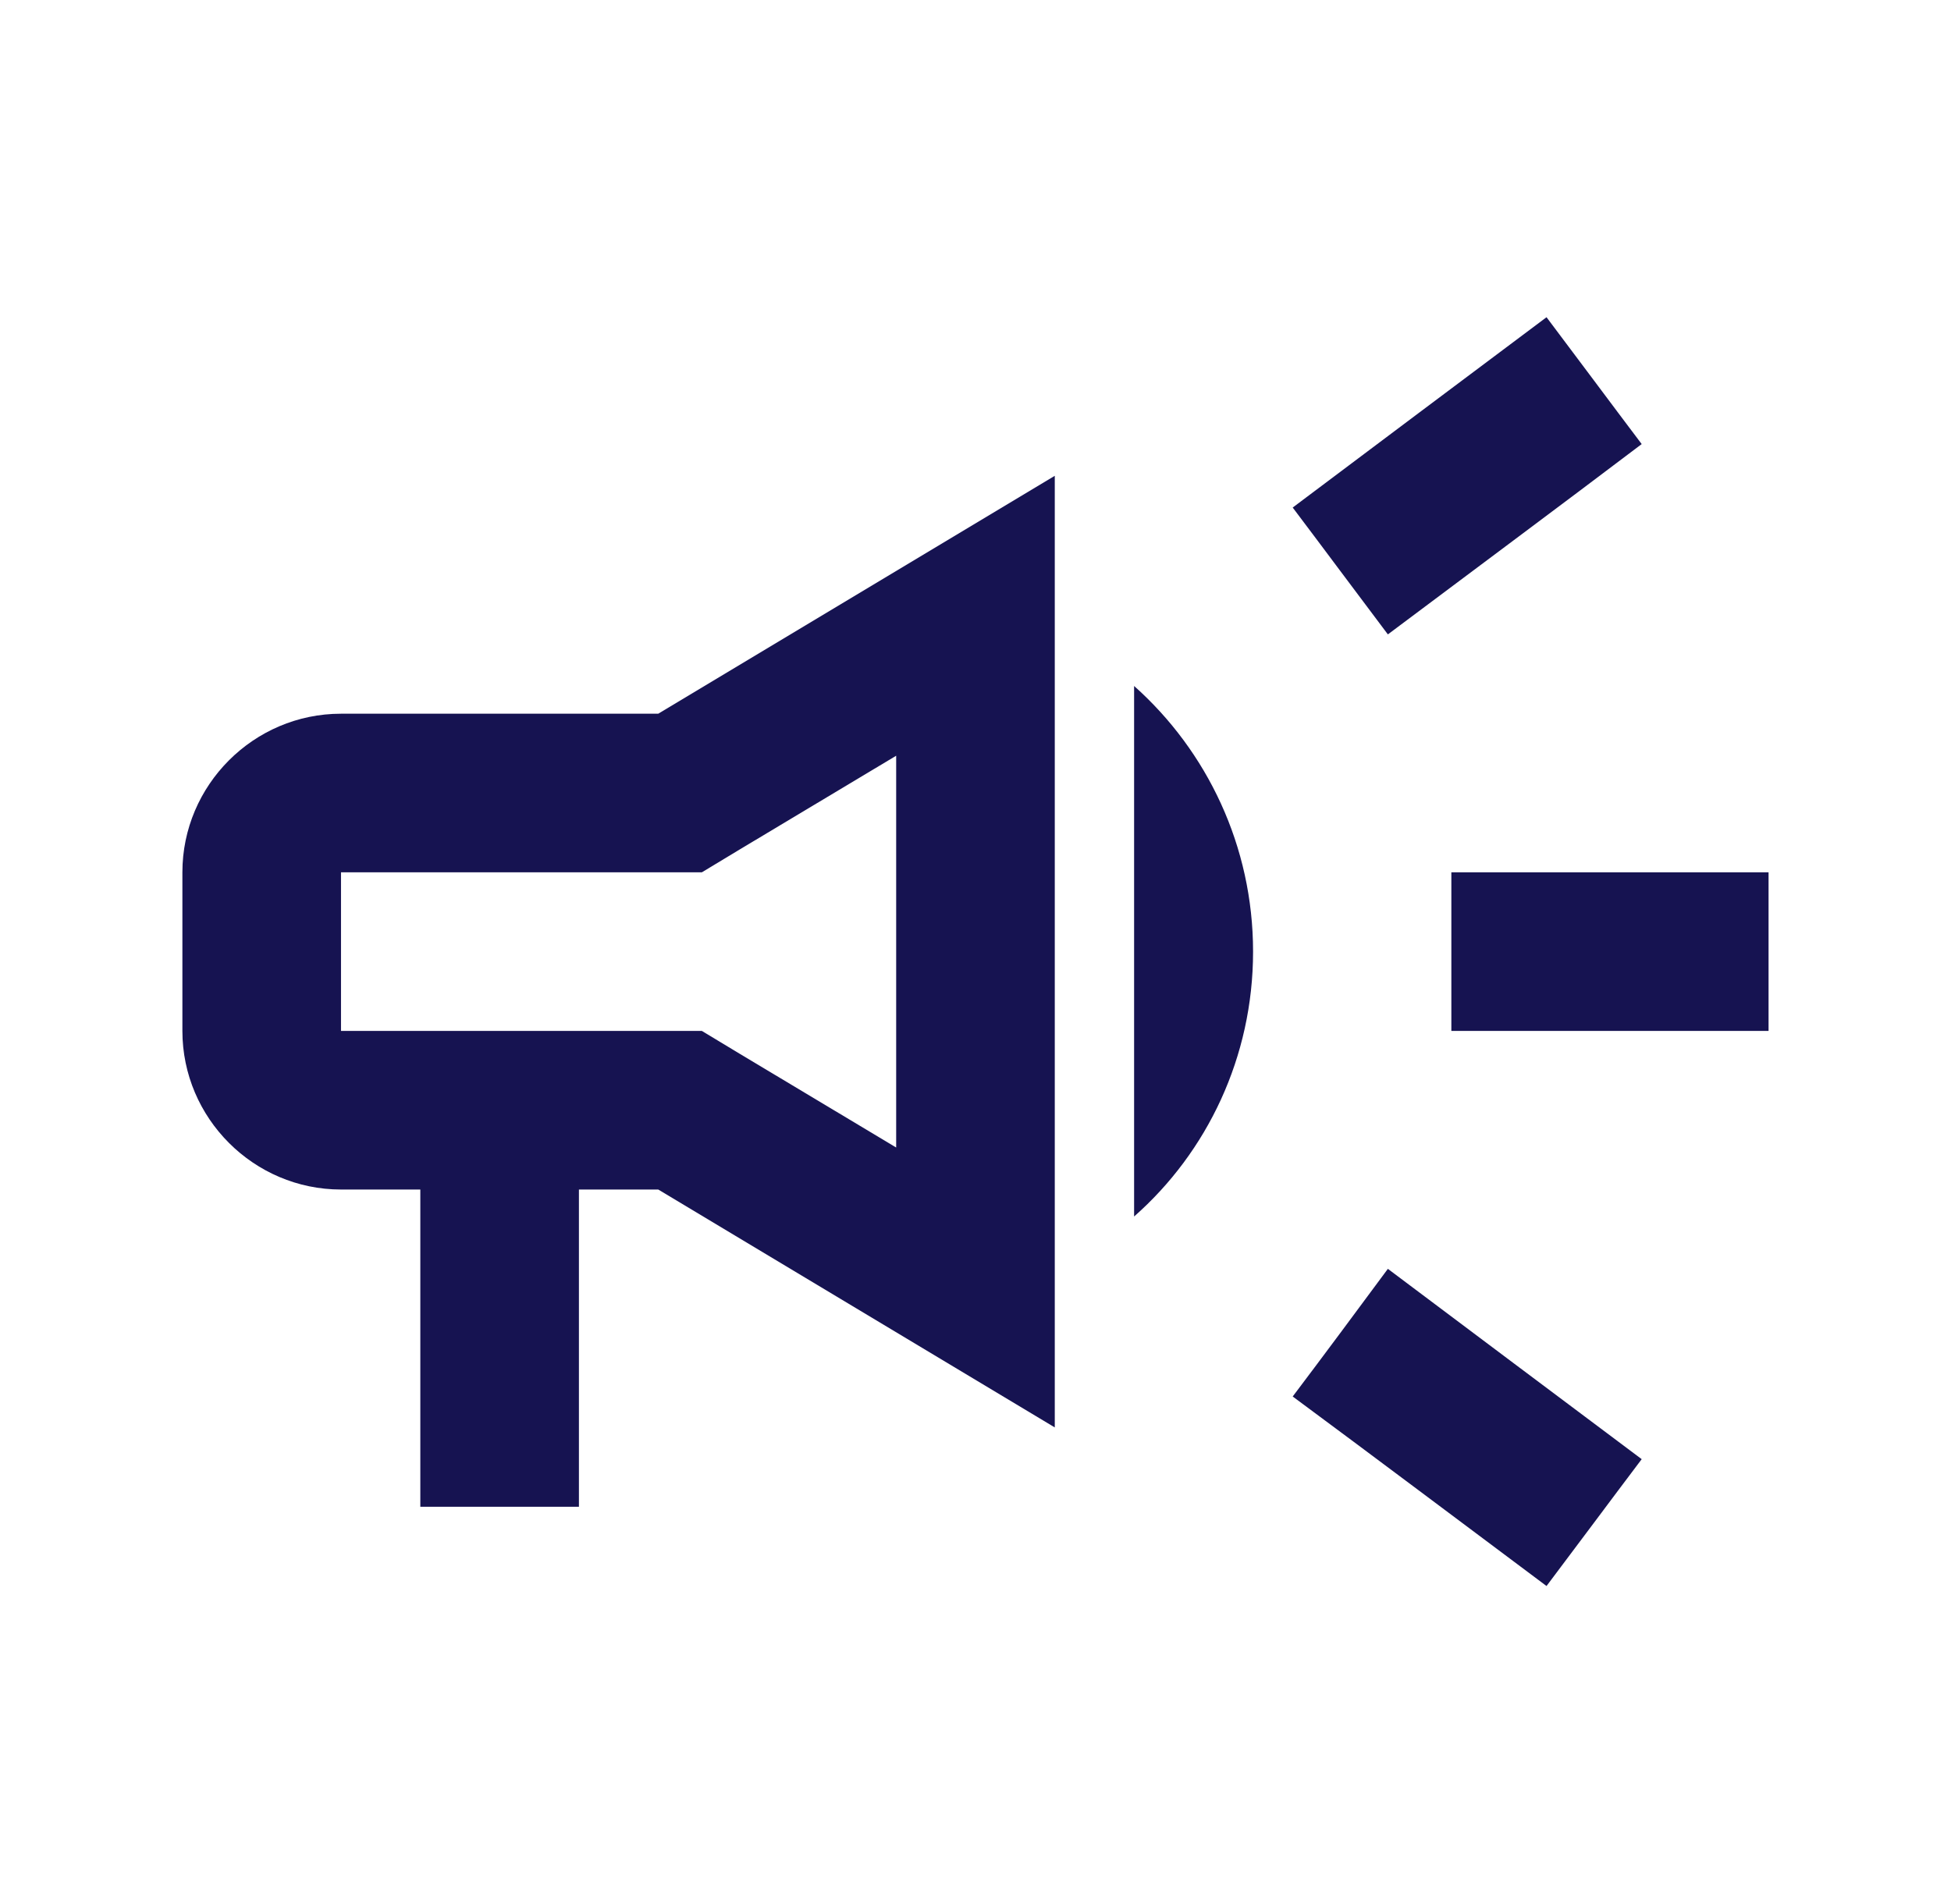
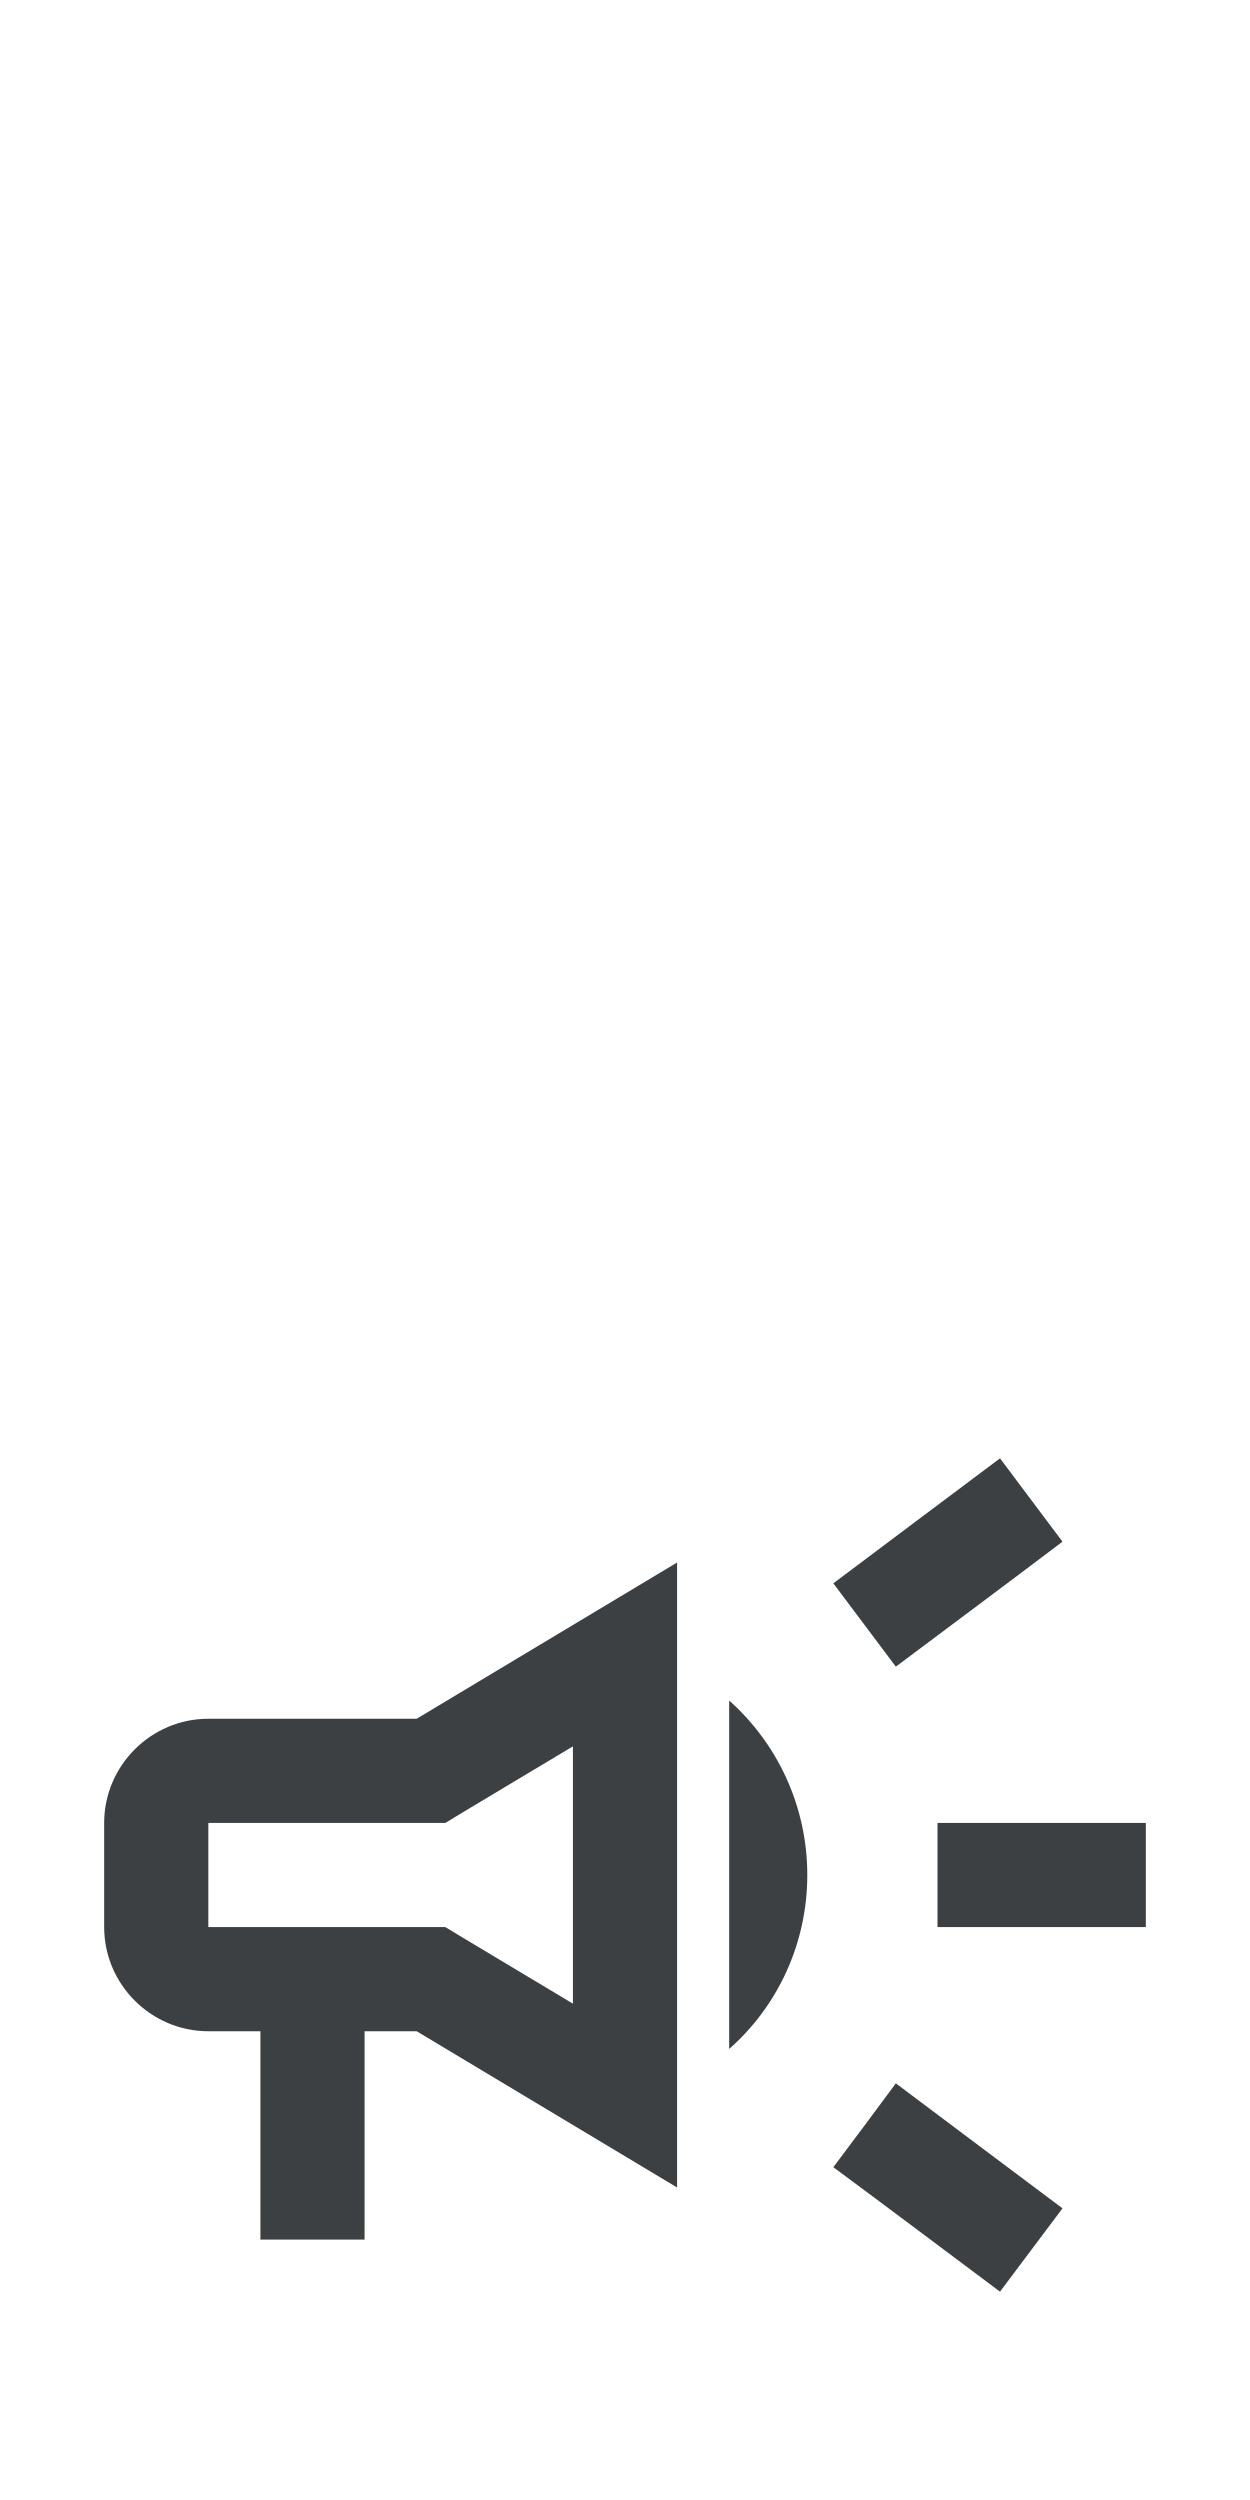
- <svg xmlns="http://www.w3.org/2000/svg" width="41" height="40" viewBox="0 0 41 40" fill="none">
-   <path d="M30.5 18.333C30.5 19.45 30.5 20.55 30.5 21.667C32.5 21.667 35.1 21.667 37.166 21.667C37.166 20.55 37.166 19.45 37.166 18.333C35.1 18.333 32.5 18.333 30.5 18.333Z" fill="#161351" />
-   <path d="M27.166 29.35C28.766 30.533 30.85 32.1 32.5 33.333C33.166 32.45 33.833 31.55 34.5 30.667C32.85 29.433 30.766 27.867 29.166 26.667C28.5 27.567 27.833 28.467 27.166 29.35Z" fill="#161351" />
-   <path d="M34.5 9.333C33.833 8.45 33.166 7.55 32.5 6.667C30.85 7.9 28.766 9.467 27.166 10.667C27.833 11.55 28.5 12.45 29.166 13.333C30.766 12.133 32.85 10.583 34.5 9.333Z" fill="#161351" />
-   <path d="M7.166 15C5.333 15 3.833 16.5 3.833 18.333V21.667C3.833 23.5 5.333 25 7.166 25H8.833V31.667H12.166V25H13.833L22.166 30V10L13.833 15H7.166ZM15.55 17.85L18.833 15.883V24.117L15.55 22.15L14.75 21.667H7.166V18.333H14.75L15.55 17.85Z" fill="#161351" />
-   <path d="M26.333 20C26.333 17.783 25.366 15.783 23.833 14.417V25.567C25.366 24.217 26.333 22.217 26.333 20Z" fill="#161351" />
+ <svg xmlns="http://www.w3.org/2000/svg" width="24" height="48" viewBox="0 0 24 48" fill="none">
+   <path d="M18 35C18 35.67 18 36.33 18 37C19.2 37 20.76 37 22 37C22 36.33 22 35.67 22 35C20.76 35 19.2 35 18 35Z" fill="#3C4043" />
+   <path d="M16 41.61C16.96 42.32 18.21 43.26 19.2 44C19.6 43.47 20 42.93 20.4 42.4C19.41 41.66 18.16 40.72 17.2 40C16.8 40.54 16.4 41.08 16 41.61Z" fill="#3C4043" />
+   <path d="M20.4 29.6C20 29.07 19.6 28.53 19.2 28C18.21 28.74 16.96 29.68 16 30.4C16.4 30.93 16.8 31.47 17.2 32C18.16 31.28 19.41 30.35 20.4 29.6Z" fill="#3C4043" />
+   <path d="M4 33C2.9 33 2 33.9 2 35V37C2 38.1 2.9 39 4 39H5V43H7V39H8L13 42V30L8 33H4ZM9.03 34.71L11 33.53V38.47L9.03 37.29L8.55 37H4V35H8.55L9.03 34.71Z" fill="#3C4043" />
+   <path d="M15.5 36C15.5 34.67 14.92 33.47 14 32.65V39.34C14.92 38.53 15.5 37.33 15.5 36Z" fill="#3C4043" />
</svg>
